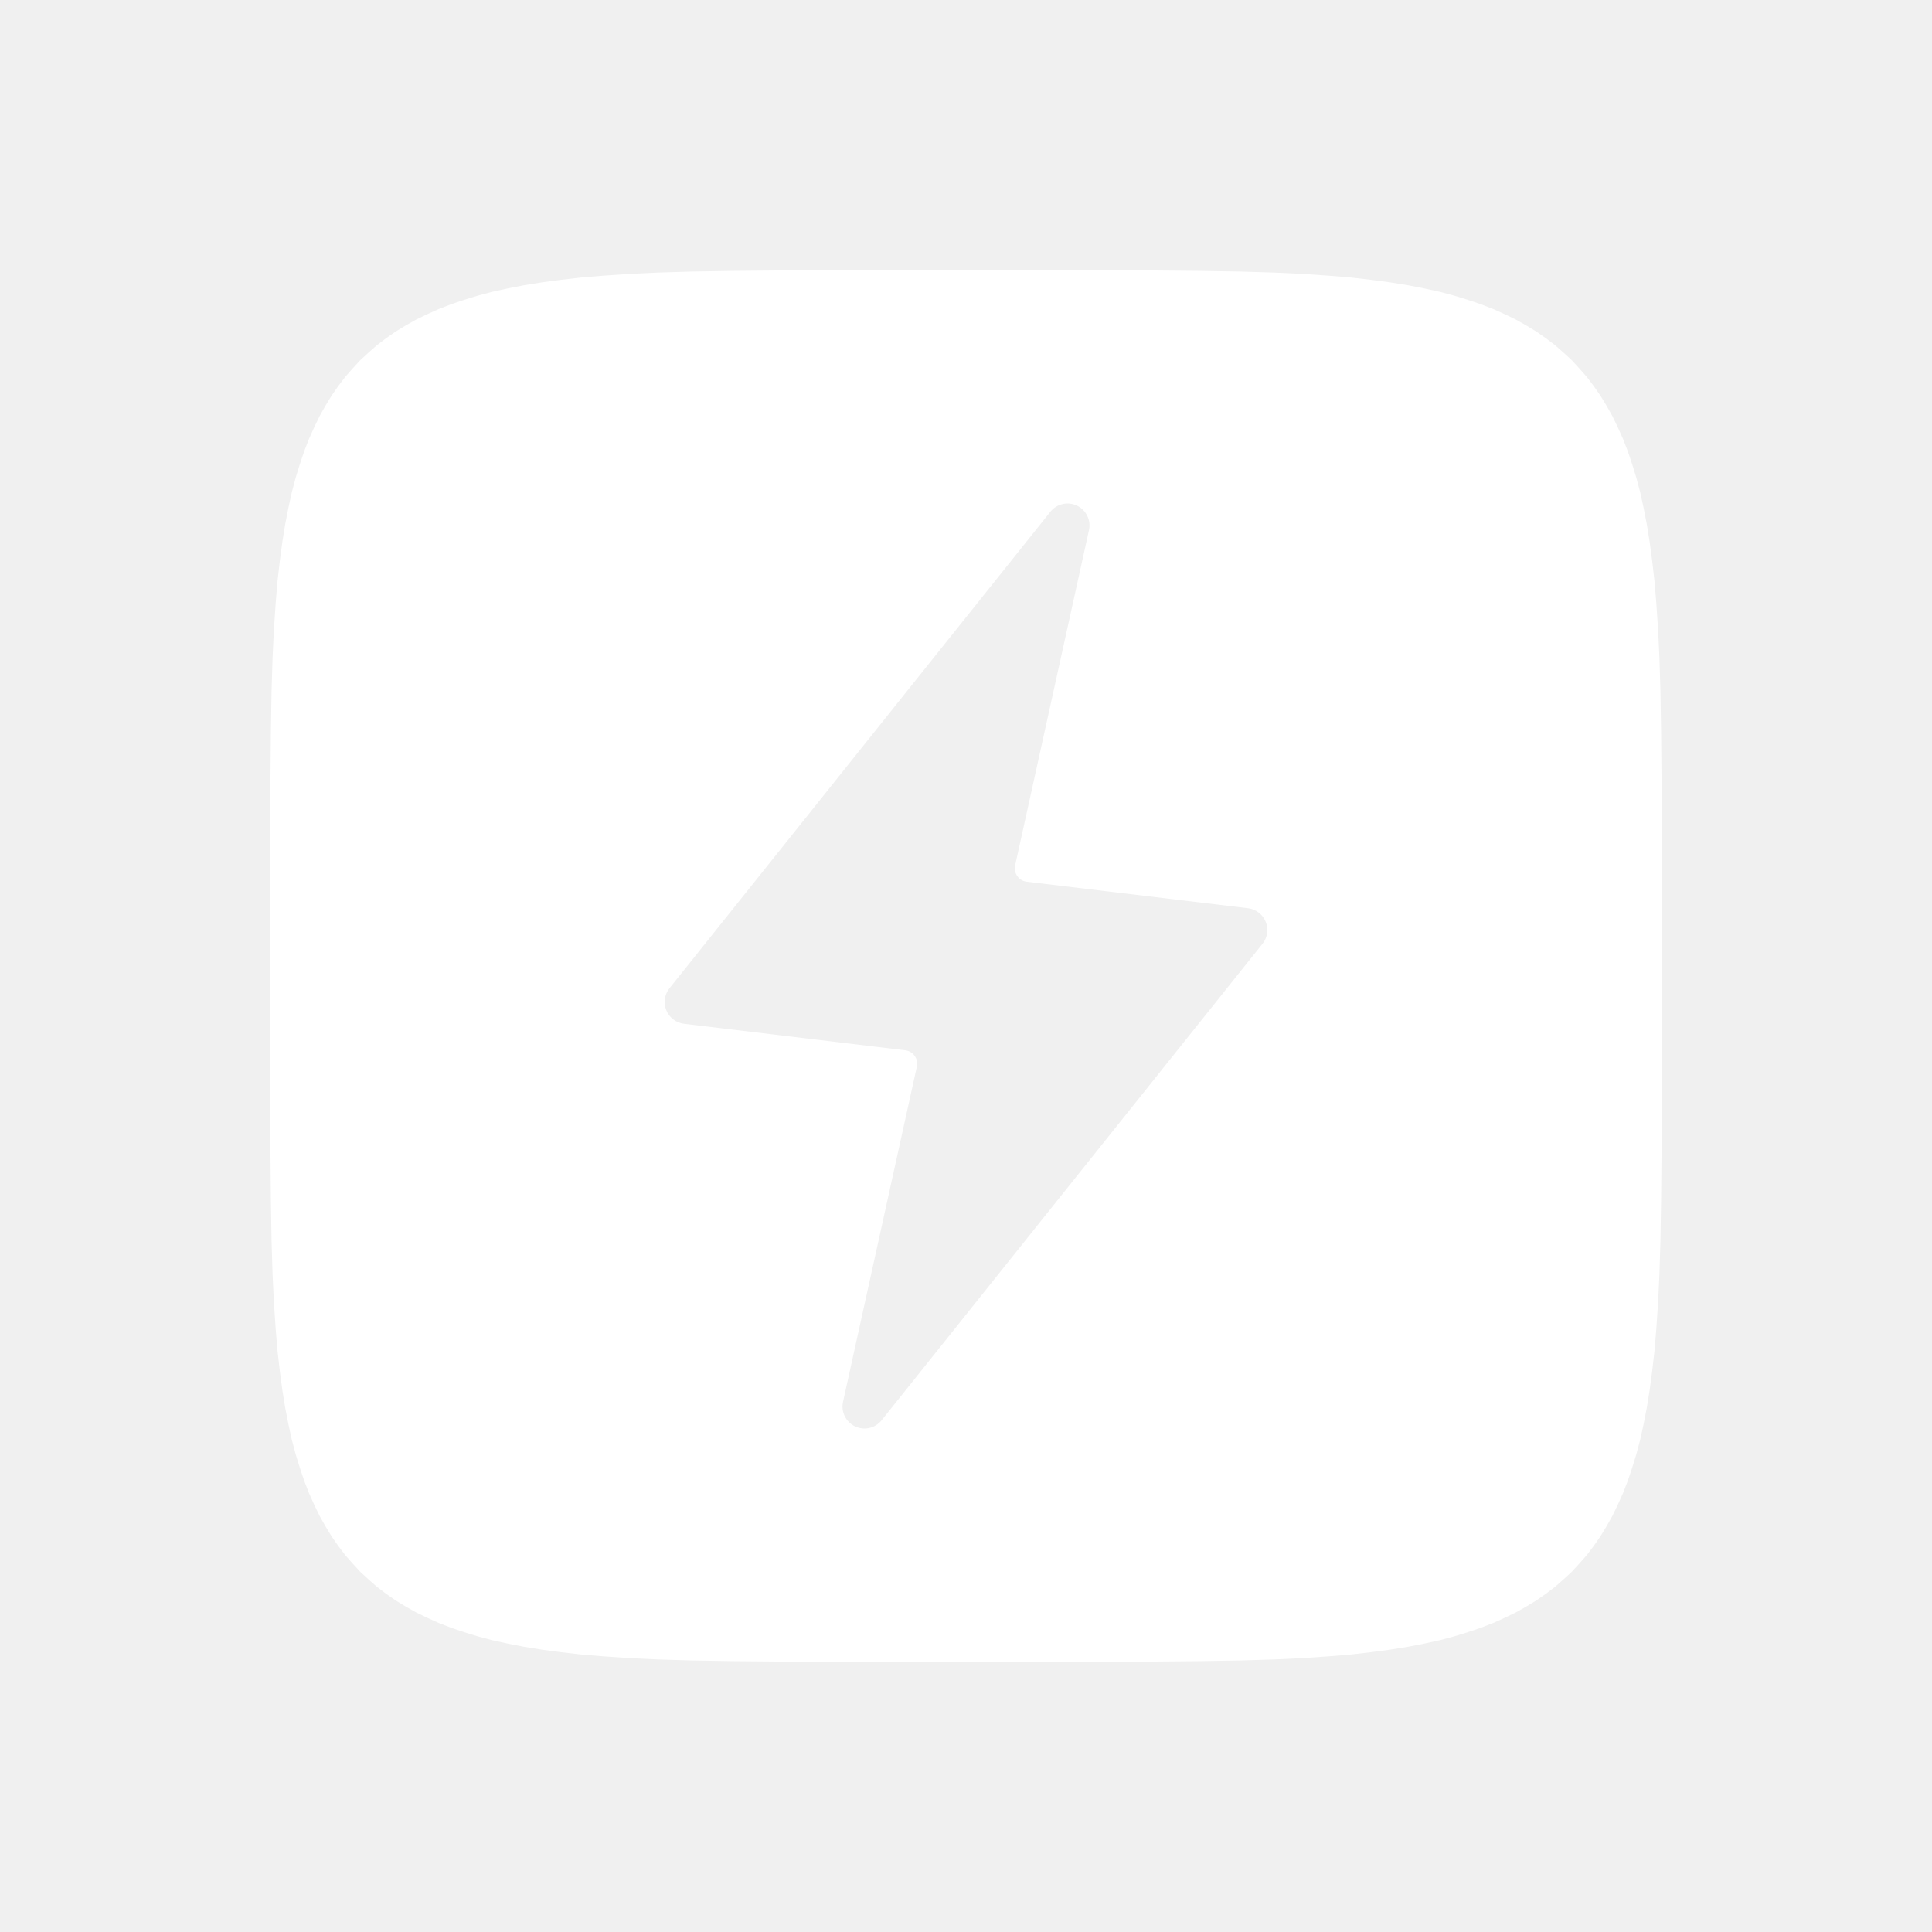
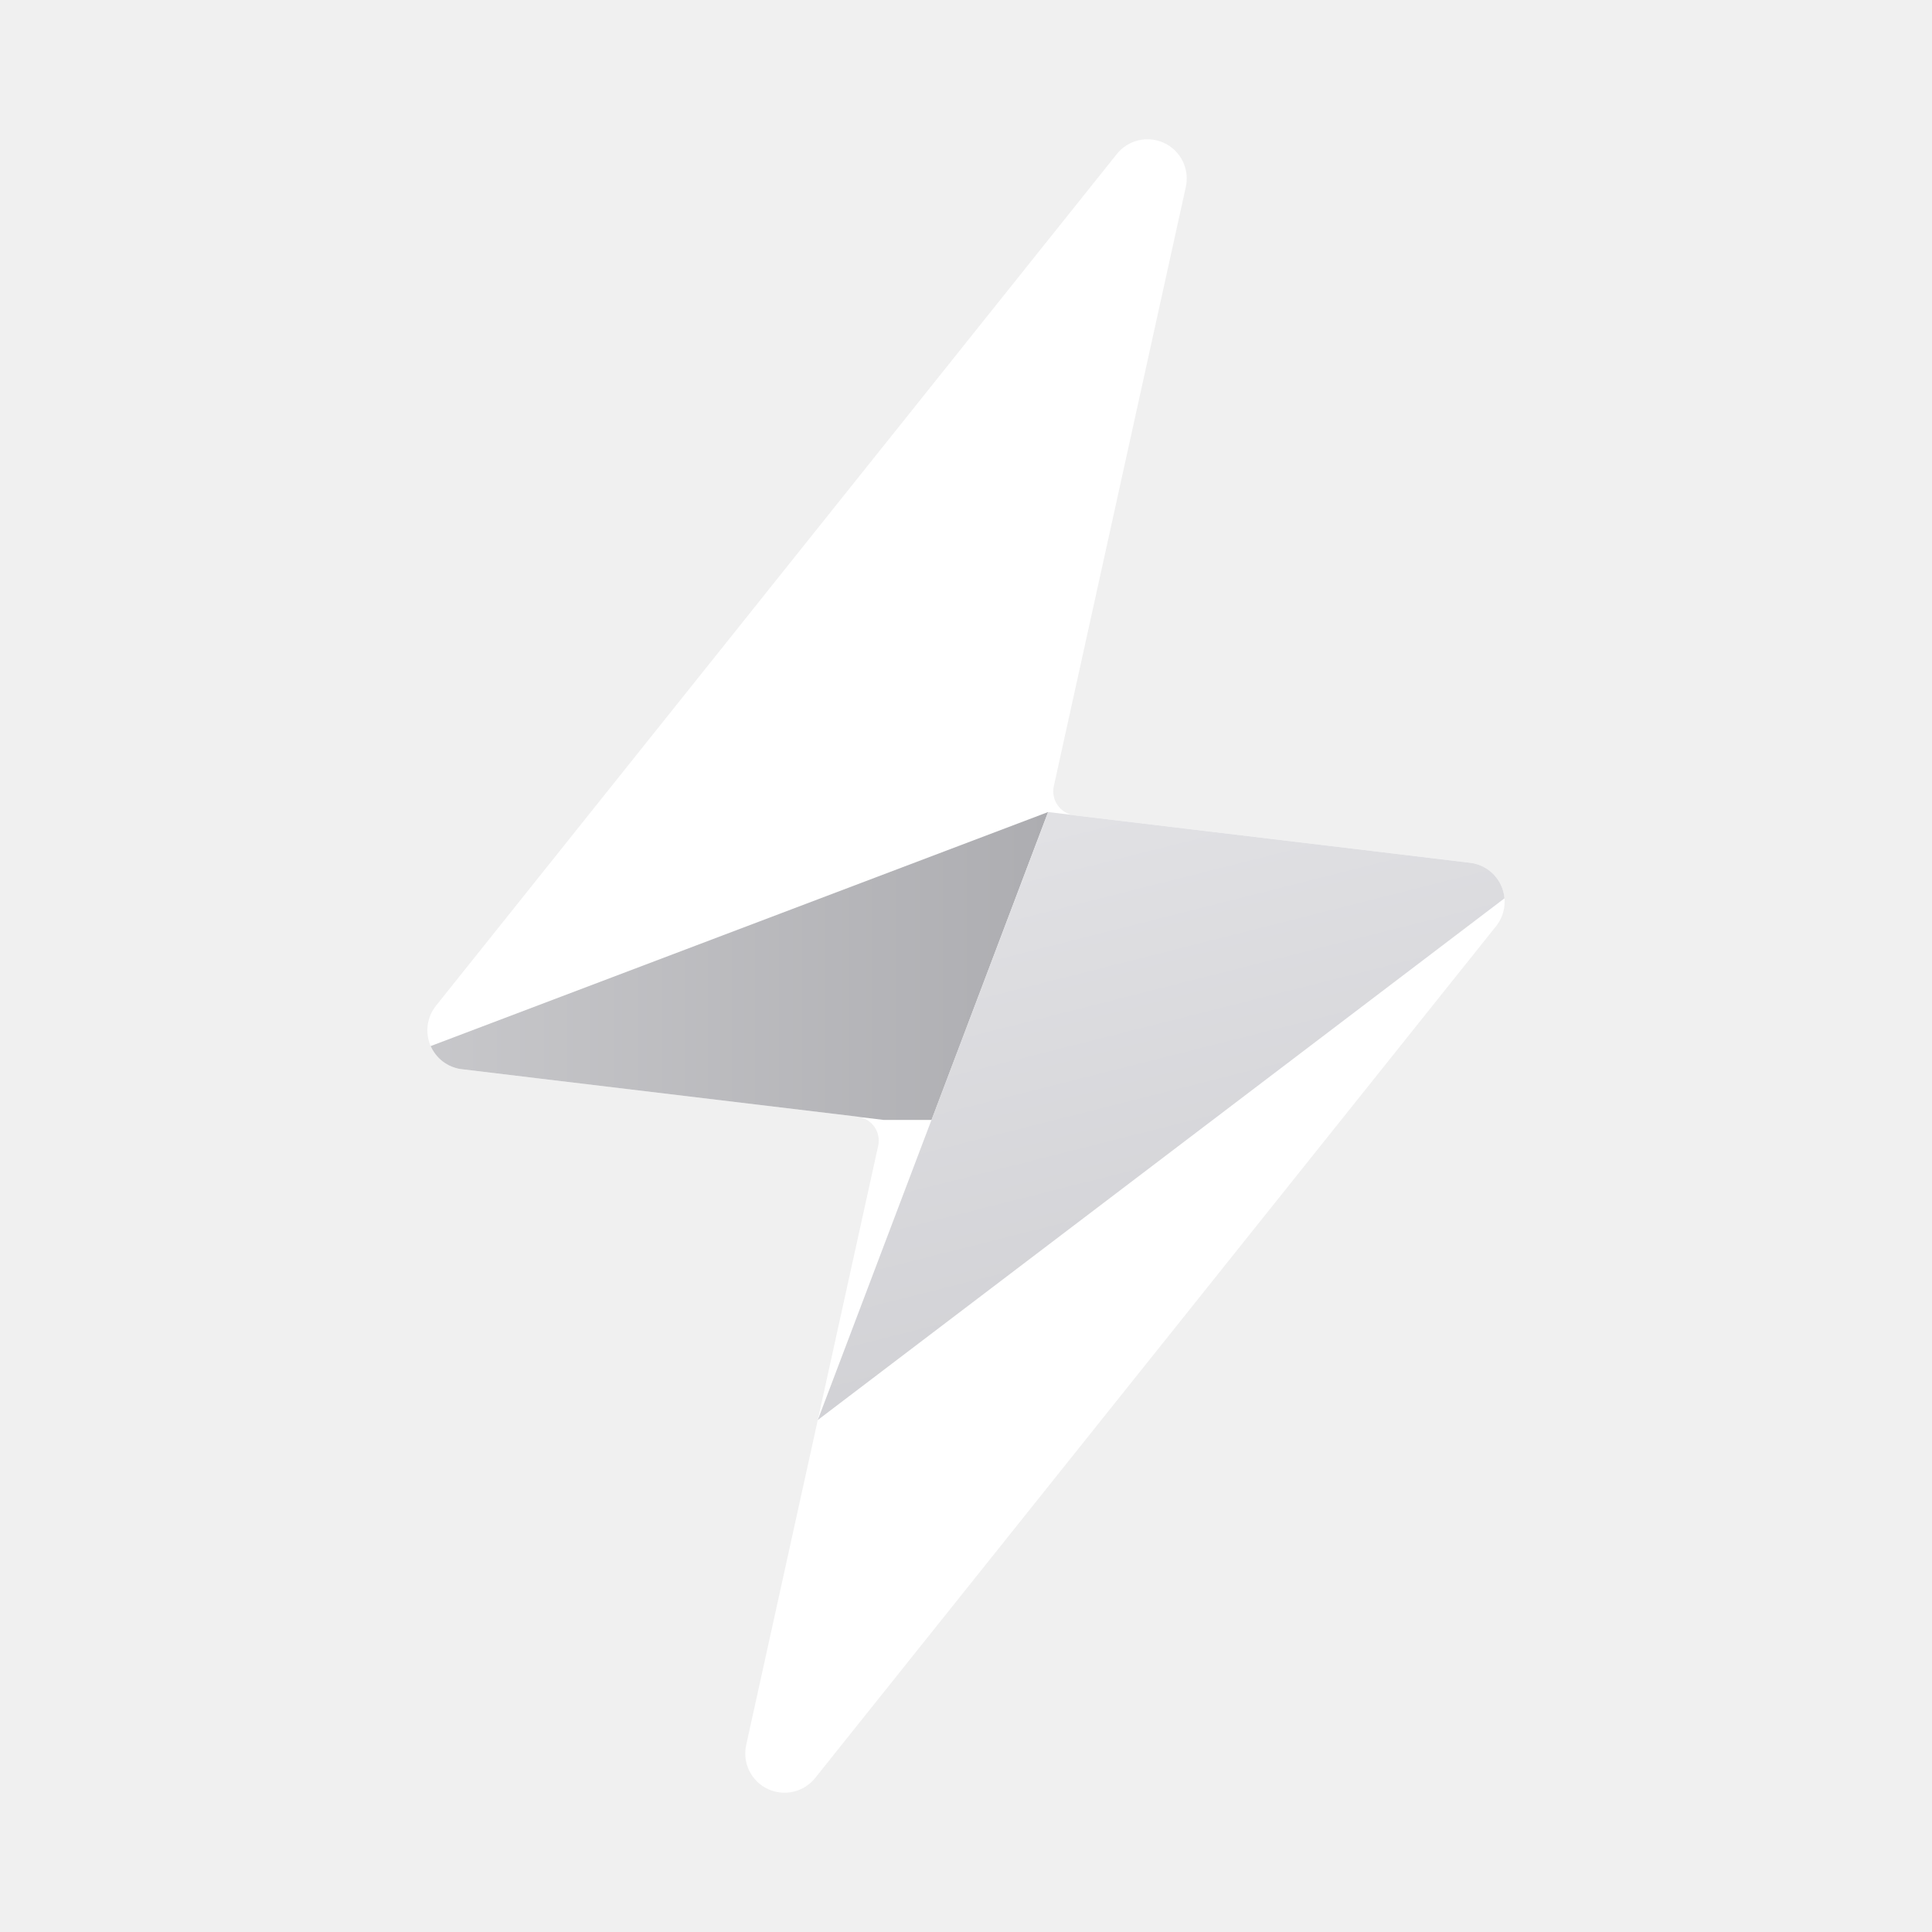
- <svg xmlns="http://www.w3.org/2000/svg" viewBox="-60 -60 1144 1144" fill="none">
+ <svg xmlns="http://www.w3.org/2000/svg" width="100%" height="100%" viewBox="192 192 640 640" fill="none">
  <defs>
-     <mask id="voltCut">
-       <rect x="0" y="0" width="1024" height="1024" fill="#ffffff" />
-       <path d="M561.9,243.1 L336.4,525.2 A13,13 0 0 0 345.0,546.2 L476.0,561.9 A8,8 0 0 1 482.9,571.6 L439.2,770.0 A13,13 0 0 0 462.1,780.9 L687.6,498.8 A13,13 0 0 0 679.0,477.8 L548.0,462.1 A8,8 0 0 1 541.1,452.4 L584.8,254.0 A13,13 0 0 0 561.9,243.1 Z" fill="#000000" />
-     </mask>
+     <linearGradient id="voltIconShadow" x1="0" y1="0" x2="1" y2="0">
+       <stop offset="0" stop-color="#C9C9CC" />
+       <stop offset="1" stop-color="#ADADB1" />
+     </linearGradient>
+     <linearGradient id="voltIconLight" x1="0.2" y1="0" x2="0.5" y2="1">
+       <stop offset="0" stop-color="#E2E2E5" />
+       <stop offset="1" stop-color="#CFCFD3" />
+     </linearGradient>
+     <clipPath id="voltIconClip">
+       <path d="M561.9,243.1 L336.4,525.2 A13,13 0 0 0 345.0,546.2 L476.0,561.9 A8,8 0 0 1 482.9,571.6 L439.2,770.0 A13,13 0 0 0 462.1,780.9 L687.6,498.8 A13,13 0 0 0 679.0,477.8 L548.0,462.1 A8,8 0 0 1 541.1,452.4 L584.8,254.0 A13,13 0 0 0 561.9,243.1 Z" />
+     </clipPath>
  </defs>
-   <path d="M924.0 512.0L923.9 616.9L923.6 650.4L923.2 674.7L922.6 694.5L921.8 711.4L920.8 726.3L919.7 739.7L918.3 751.9L916.8 763.2L915.1 773.7L913.2 783.4L911.2 792.6L908.9 801.2L906.4 809.3L903.8 817.0L901.0 824.2L897.9 831.1L894.7 837.7L891.2 843.9L887.6 849.8L883.7 855.4L879.6 860.8L875.2 865.8L870.7 870.7L865.8 875.2L860.8 879.6L855.4 883.7L849.8 887.6L843.9 891.2L837.7 894.7L831.1 897.9L824.2 901.0L817.0 903.8L809.3 906.4L801.2 908.9L792.6 911.2L783.4 913.2L773.7 915.1L763.2 916.8L751.9 918.3L739.7 919.7L726.3 920.8L711.4 921.8L694.5 922.6L674.7 923.2L650.4 923.6L616.9 923.9L512.0 924.0L407.1 923.9L373.6 923.6L349.3 923.2L329.5 922.6L312.6 921.8L297.7 920.8L284.3 919.7L272.1 918.3L260.8 916.8L250.3 915.1L240.6 913.2L231.4 911.2L222.8 908.9L214.7 906.4L207.0 903.8L199.8 901.0L192.9 897.9L186.3 894.7L180.1 891.2L174.2 887.6L168.6 883.7L163.2 879.6L158.2 875.2L153.3 870.7L148.8 865.8L144.4 860.8L140.3 855.4L136.4 849.8L132.8 843.9L129.3 837.7L126.1 831.1L123.0 824.2L120.2 817.0L117.6 809.3L115.1 801.2L112.8 792.6L110.8 783.4L108.9 773.7L107.2 763.2L105.7 751.9L104.3 739.7L103.2 726.3L102.2 711.4L101.4 694.5L100.8 674.7L100.4 650.4L100.1 616.9L100.0 512.0L100.1 407.1L100.4 373.6L100.8 349.3L101.4 329.5L102.2 312.6L103.2 297.7L104.3 284.3L105.7 272.1L107.2 260.8L108.9 250.3L110.8 240.6L112.8 231.4L115.1 222.8L117.6 214.7L120.2 207.0L123.0 199.8L126.1 192.9L129.3 186.3L132.8 180.1L136.4 174.2L140.3 168.6L144.4 163.2L148.8 158.2L153.3 153.3L158.2 148.8L163.2 144.4L168.6 140.3L174.2 136.4L180.1 132.8L186.3 129.3L192.9 126.1L199.8 123.0L207.0 120.2L214.7 117.6L222.8 115.1L231.4 112.8L240.6 110.8L250.3 108.9L260.8 107.2L272.1 105.7L284.3 104.3L297.7 103.2L312.6 102.2L329.5 101.4L349.3 100.8L373.6 100.4L407.1 100.1L512.0 100.0L616.9 100.1L650.4 100.4L674.7 100.8L694.5 101.4L711.4 102.2L726.3 103.2L739.7 104.3L751.9 105.7L763.2 107.2L773.7 108.9L783.4 110.8L792.6 112.8L801.2 115.1L809.3 117.6L817.0 120.2L824.2 123.0L831.1 126.1L837.7 129.3L843.9 132.8L849.8 136.4L855.4 140.3L860.8 144.4L865.8 148.8L870.7 153.3L875.2 158.2L879.6 163.2L883.7 168.6L887.6 174.2L891.2 180.1L894.7 186.3L897.9 192.9L901.0 199.8L903.8 207.0L906.4 214.7L908.9 222.8L911.2 231.4L913.2 240.6L915.1 250.3L916.8 260.8L918.3 272.1L919.7 284.3L920.8 297.7L921.8 312.6L922.6 329.5L923.2 349.3L923.6 373.6L923.9 407.1Z" fill="#ffffff" mask="url(#voltCut)" />
+   <path d="M561.9,243.1 L336.4,525.2 A13,13 0 0 0 345.0,546.2 L476.0,561.9 A8,8 0 0 1 482.9,571.6 L439.2,770.0 A13,13 0 0 0 462.1,780.9 L687.6,498.8 A13,13 0 0 0 679.0,477.8 L548.0,462.1 A8,8 0 0 1 541.1,452.4 L584.8,254.0 A13,13 0 0 0 561.9,243.1 Z" fill="#FFFFFF" />
+   <g clip-path="url(#voltIconClip)">
+     <path d="M321.8,543.4 L539.2,461.0 L500.6,563.0 L484.8,563.0 Z" fill="url(#voltIconShadow)" />
+     <path d="M539.2,461.0 L702.2,480.6 L462.9,662.4 Z" fill="url(#voltIconLight)" />
+   </g>
</svg>
